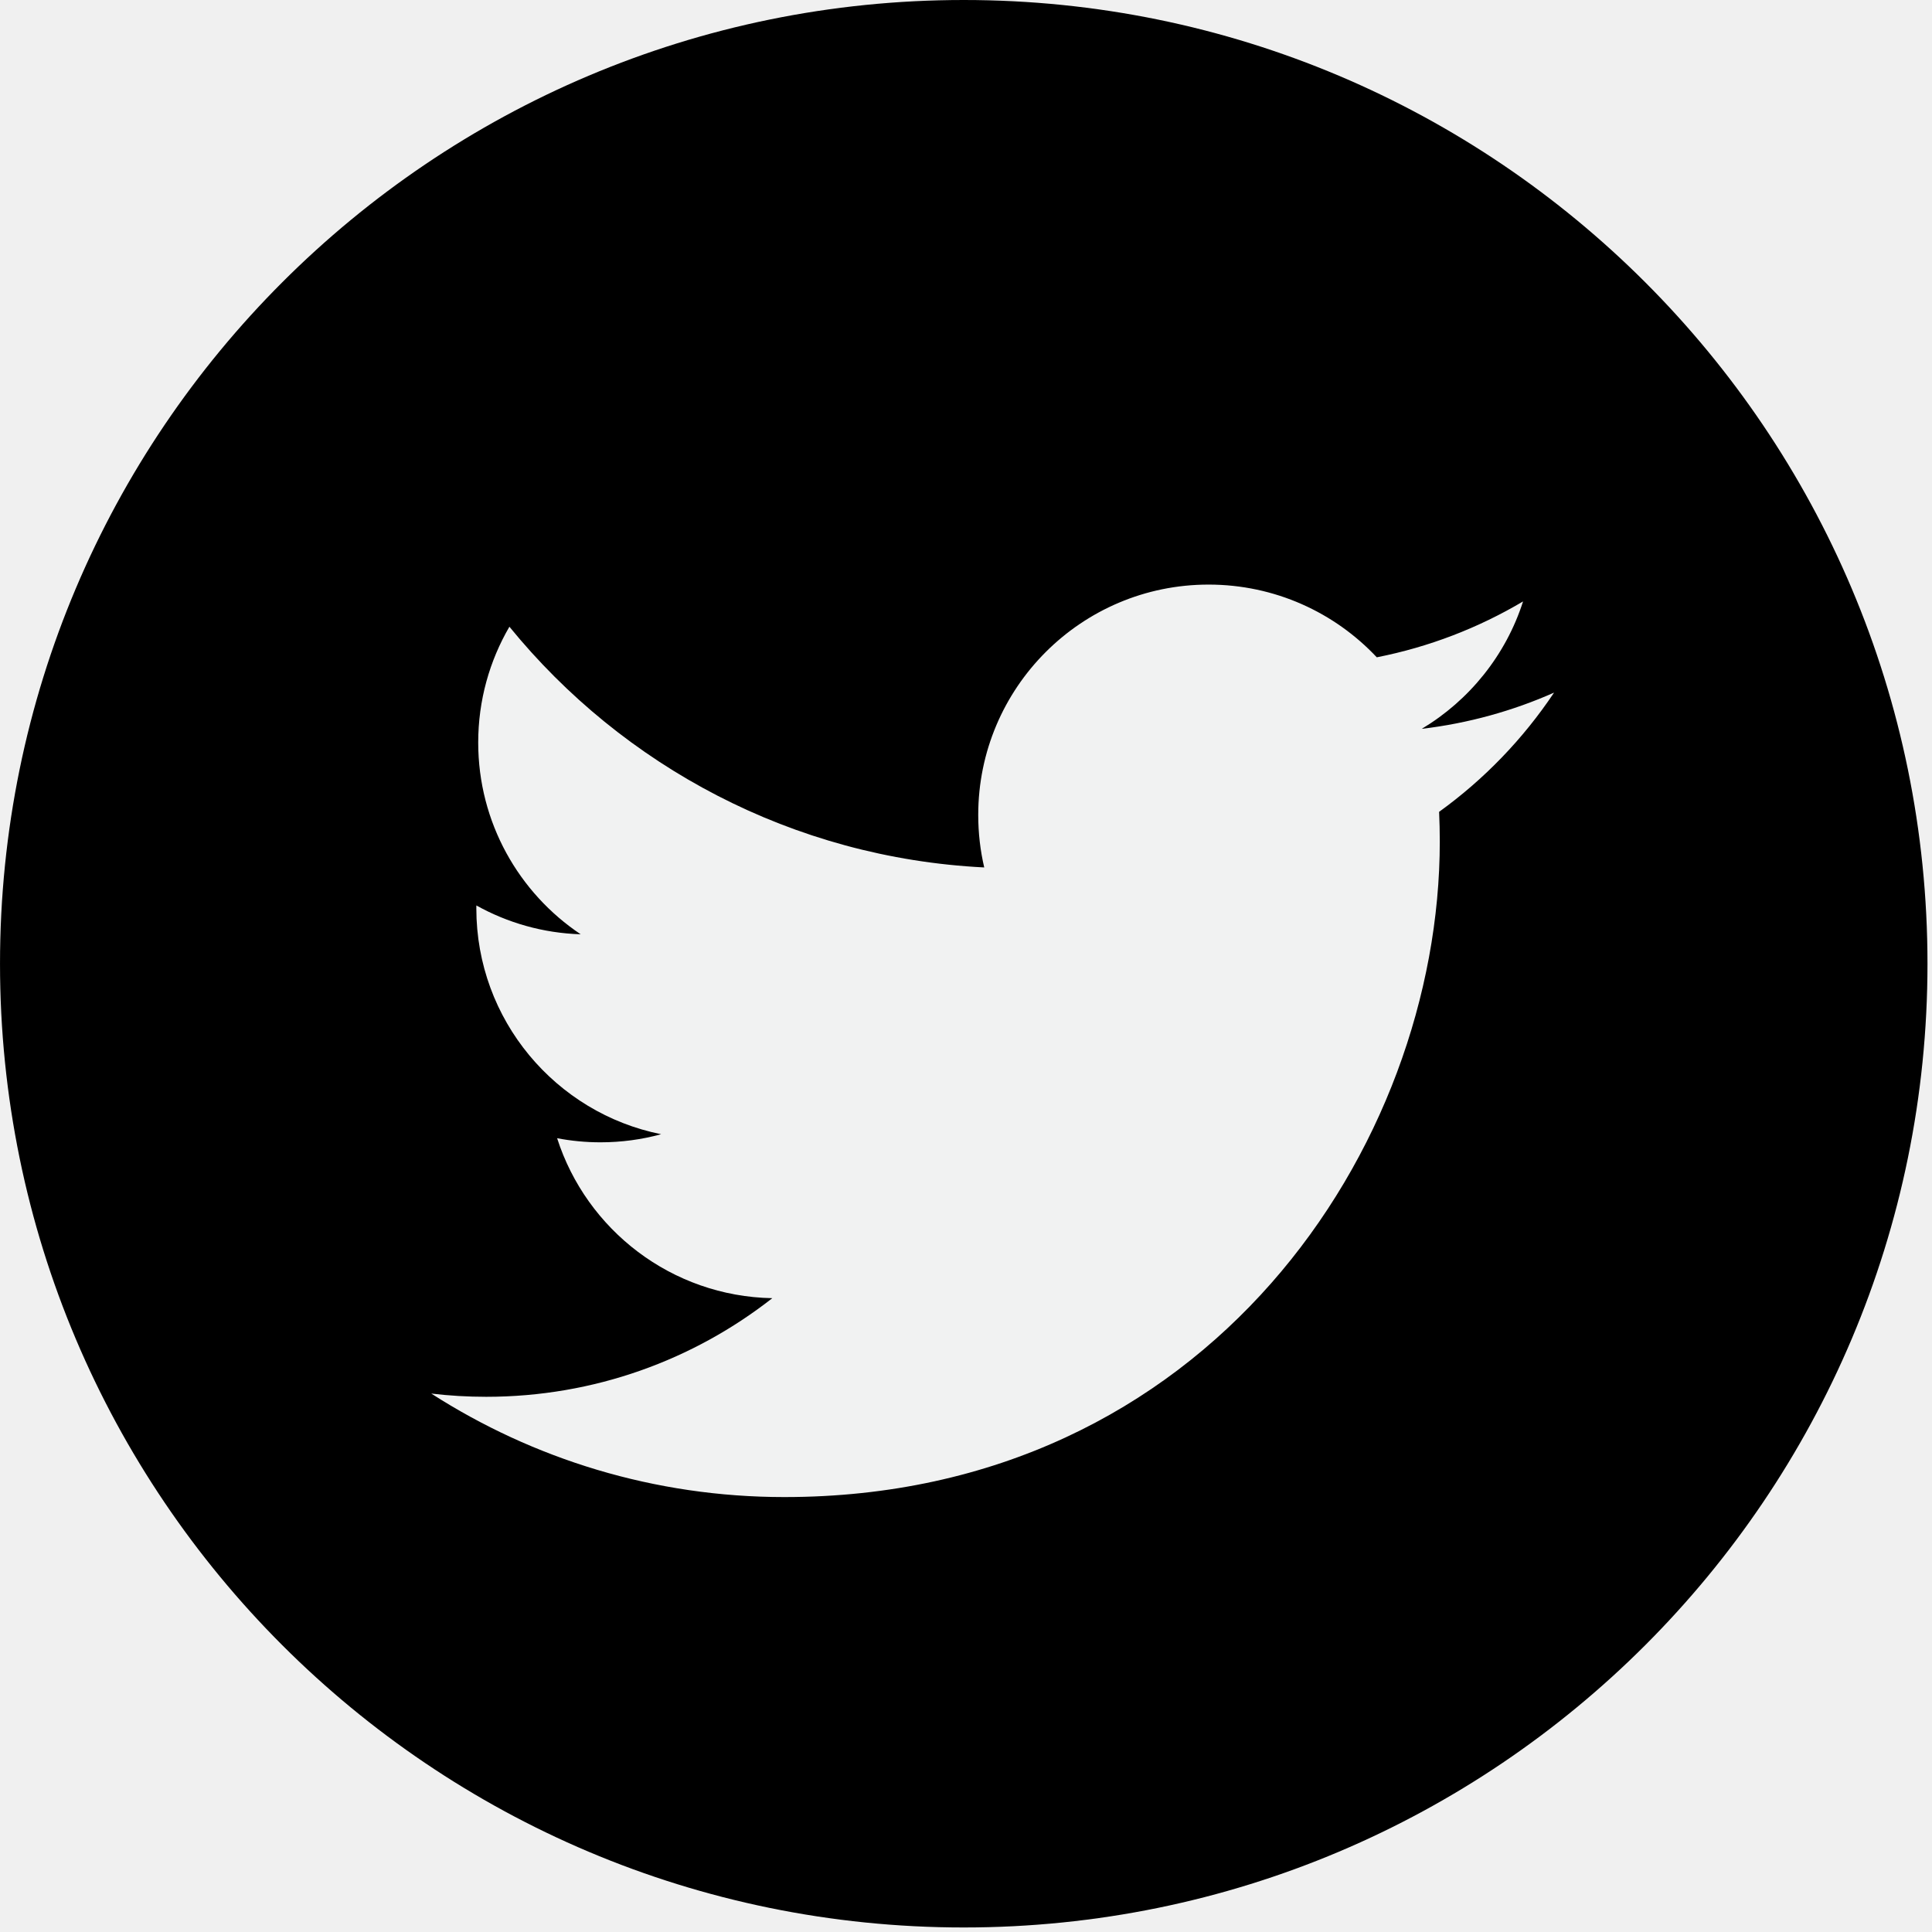
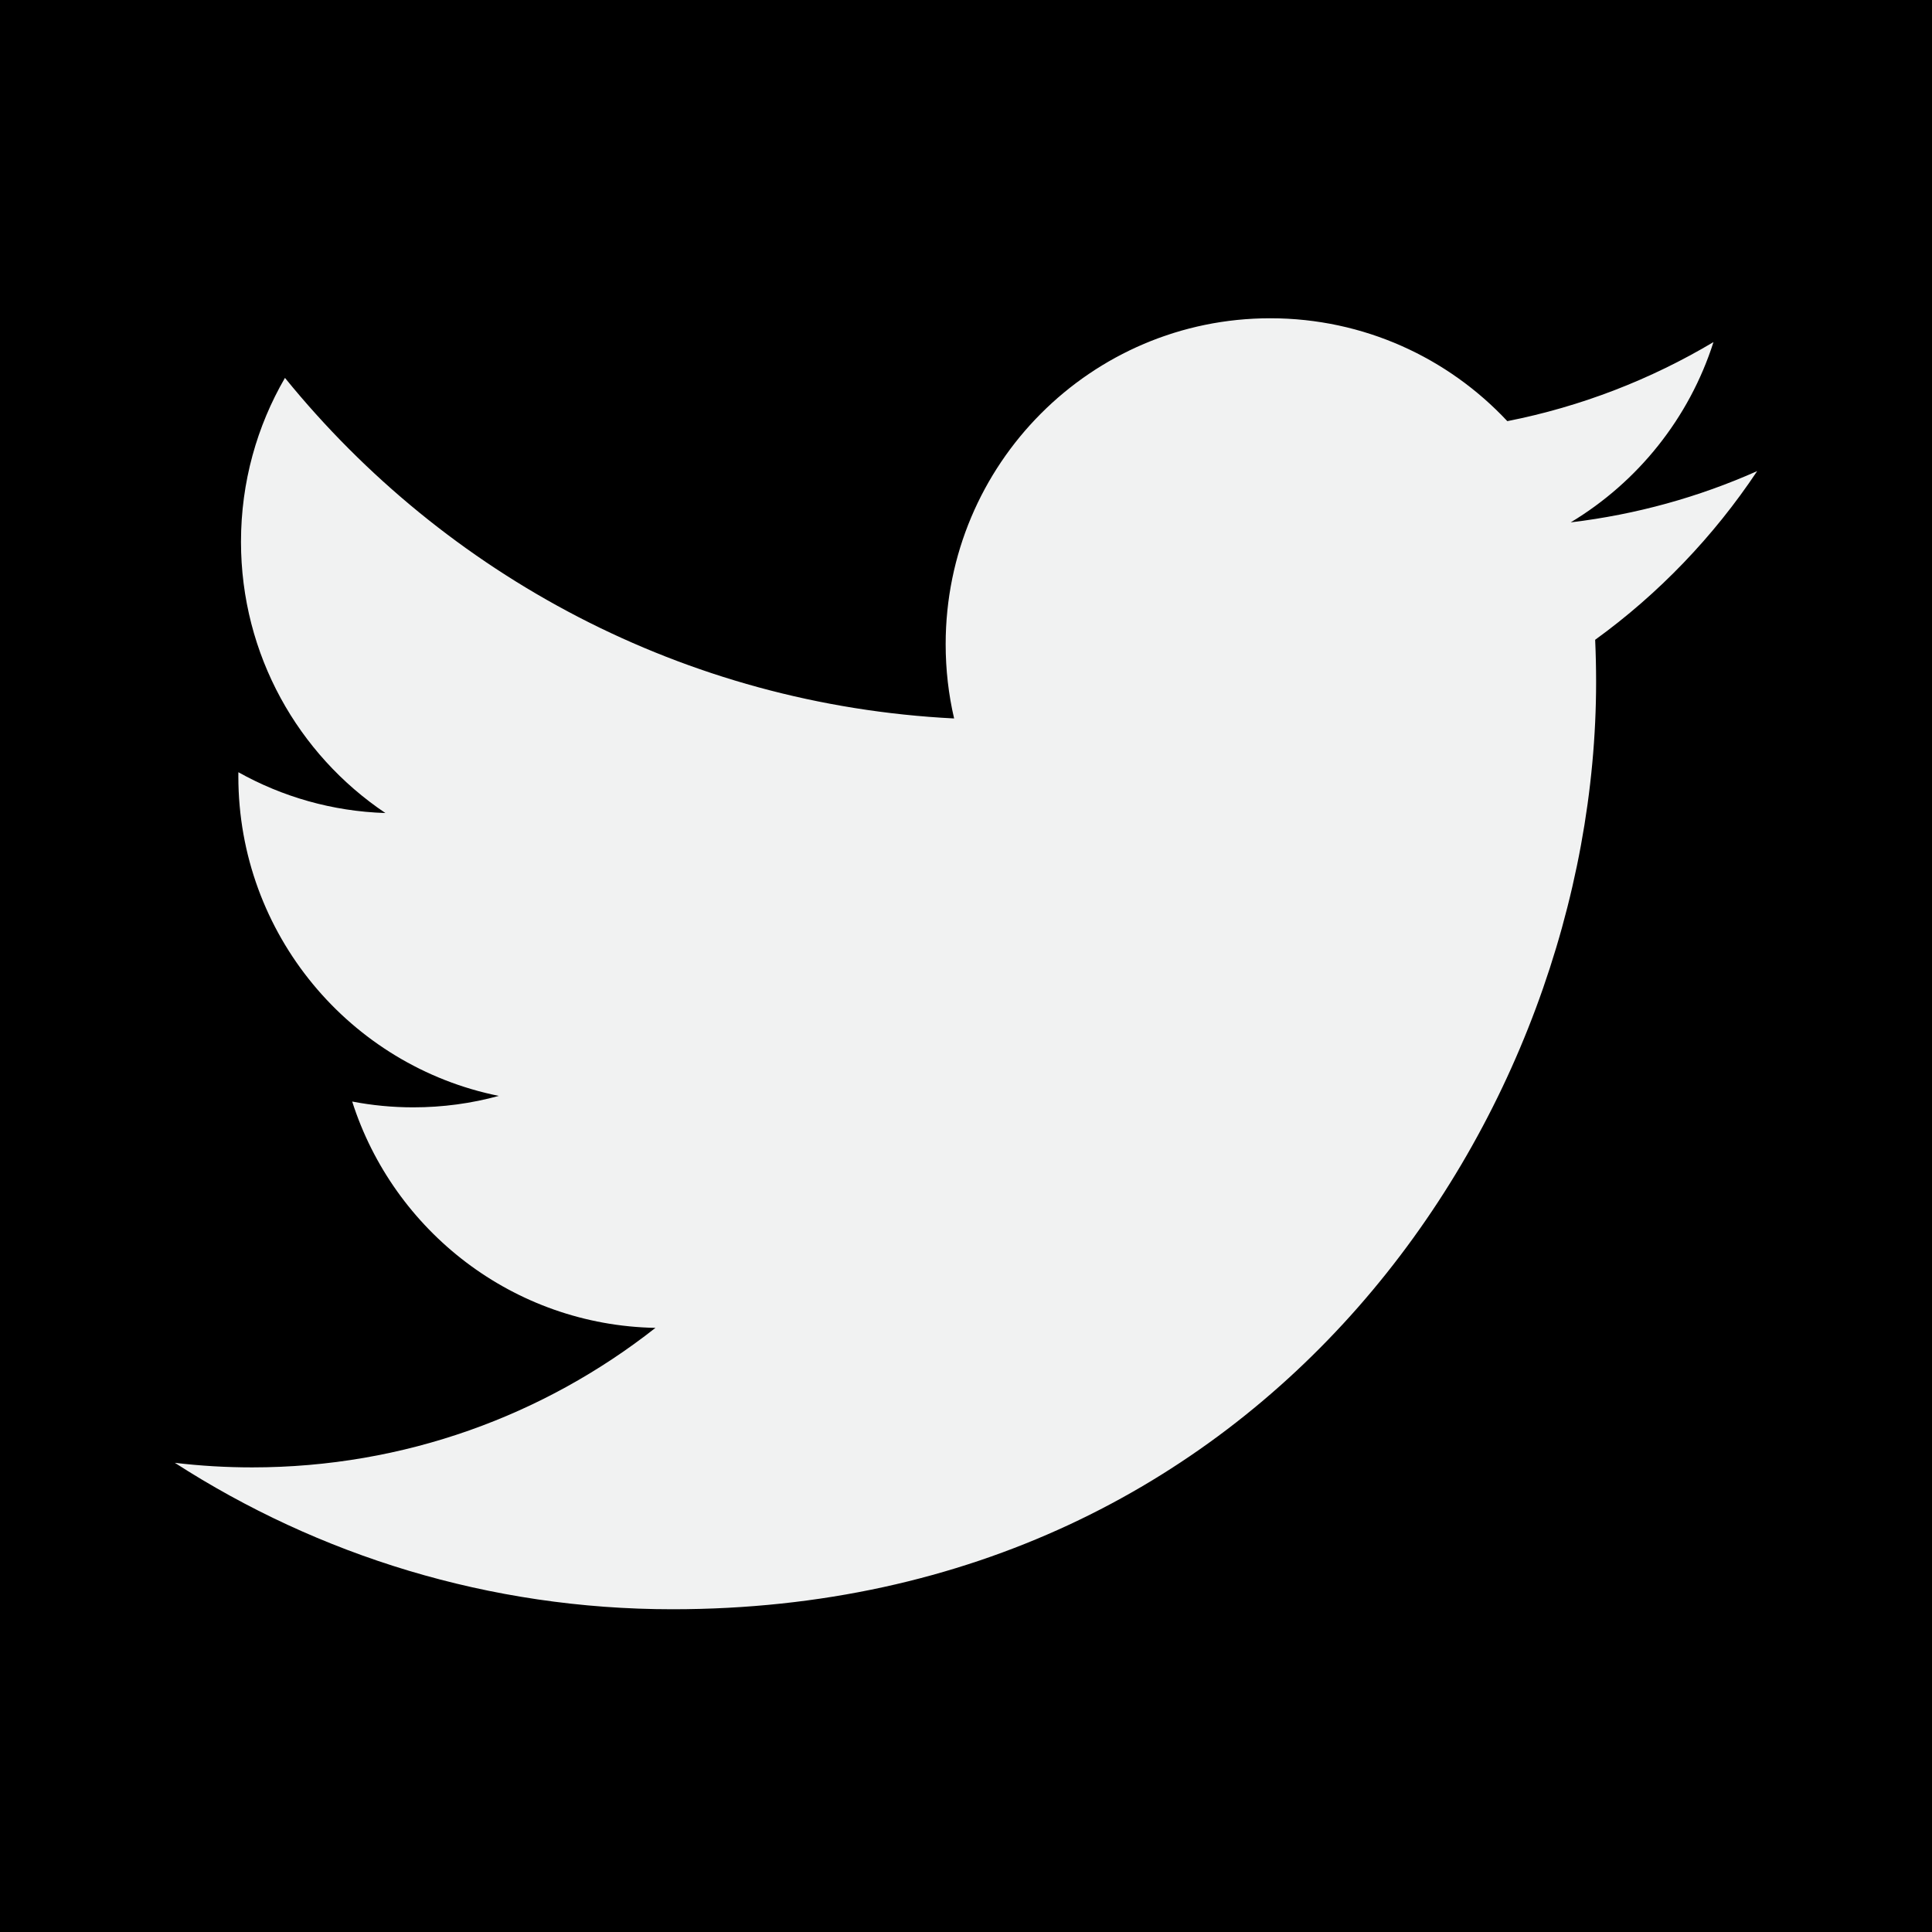
<svg xmlns="http://www.w3.org/2000/svg" width="431" height="431" viewBox="0 0 431 431" fill="none">
-   <g clip-path="url(#clip0)">
-     <path d="M214.998 429.989C333.736 429.989 429.992 333.733 429.992 214.995C429.992 96.256 333.736 0 214.998 0C96.26 0 0.003 96.256 0.003 214.995C0.003 333.733 96.26 429.989 214.998 429.989Z" fill="black" />
-     <path d="M346.69 154.51C337.477 158.596 327.566 161.359 317.172 162.593C327.785 156.235 335.929 146.175 339.773 134.167C329.843 140.058 318.839 144.331 307.139 146.635C297.765 136.651 284.408 130.412 269.619 130.412C241.243 130.412 218.229 153.426 218.229 181.801C218.229 185.829 218.685 189.75 219.567 193.513C176.858 191.371 138.989 170.913 113.641 139.813C109.218 147.401 106.681 156.235 106.681 165.651C106.681 183.476 115.76 199.212 129.542 208.426C121.122 208.161 113.192 205.85 106.267 201.991C106.263 202.209 106.263 202.428 106.263 202.642C106.263 227.542 123.985 248.31 147.489 253.028C143.182 254.208 138.632 254.833 133.953 254.833C130.634 254.833 127.419 254.515 124.284 253.917C130.822 274.329 149.796 289.188 172.289 289.605C154.698 303.391 132.543 311.604 108.459 311.604C104.32 311.604 100.219 311.362 96.207 310.883C118.937 325.47 145.956 333.974 174.976 333.974C269.5 333.974 321.193 255.669 321.193 187.753C321.193 185.527 321.143 183.308 321.043 181.108C331.092 173.864 339.803 164.816 346.69 154.51Z" fill="#F1F2F2" />
-   </g>
-   <defs>
-     <clipPath id="clip0">
-       <rect width="429.993" height="429.993" fill="white" />
-     </clipPath>
-   </defs>
+   <path d="M431 0H0V431H431V0Z" fill="black" />
+   <path d="M392 105.095C379.015 110.874 365.048 114.783 350.4 116.53C365.357 107.534 376.834 93.301 382.251 76.314C368.257 84.647 352.751 90.694 336.261 93.952C323.05 79.827 304.228 71 283.385 71C243.396 71 210.963 103.56 210.963 143.706C210.963 149.404 211.606 154.952 212.848 160.277C152.658 157.245 99.292 128.301 63.57 84.3C57.337 95.036 53.761 107.534 53.761 120.857C53.761 146.075 66.556 168.34 85.978 181.374C74.112 181.001 62.937 177.731 53.178 172.27C53.172 172.58 53.172 172.888 53.172 173.192C53.172 208.421 78.147 237.803 111.272 244.478C105.201 246.149 98.79 247.031 92.195 247.031C87.517 247.031 82.987 246.581 78.569 245.735C87.782 274.614 114.523 295.636 146.221 296.228C121.431 315.732 90.207 327.351 56.267 327.351C50.434 327.351 44.655 327.009 39 326.331C71.033 346.969 109.111 359 150.008 359C283.217 359 356.067 248.214 356.067 152.126C356.067 148.977 355.996 145.836 355.856 142.725C370.017 132.476 382.294 119.674 392 105.095Z" fill="#F1F2F2" />
</svg>
